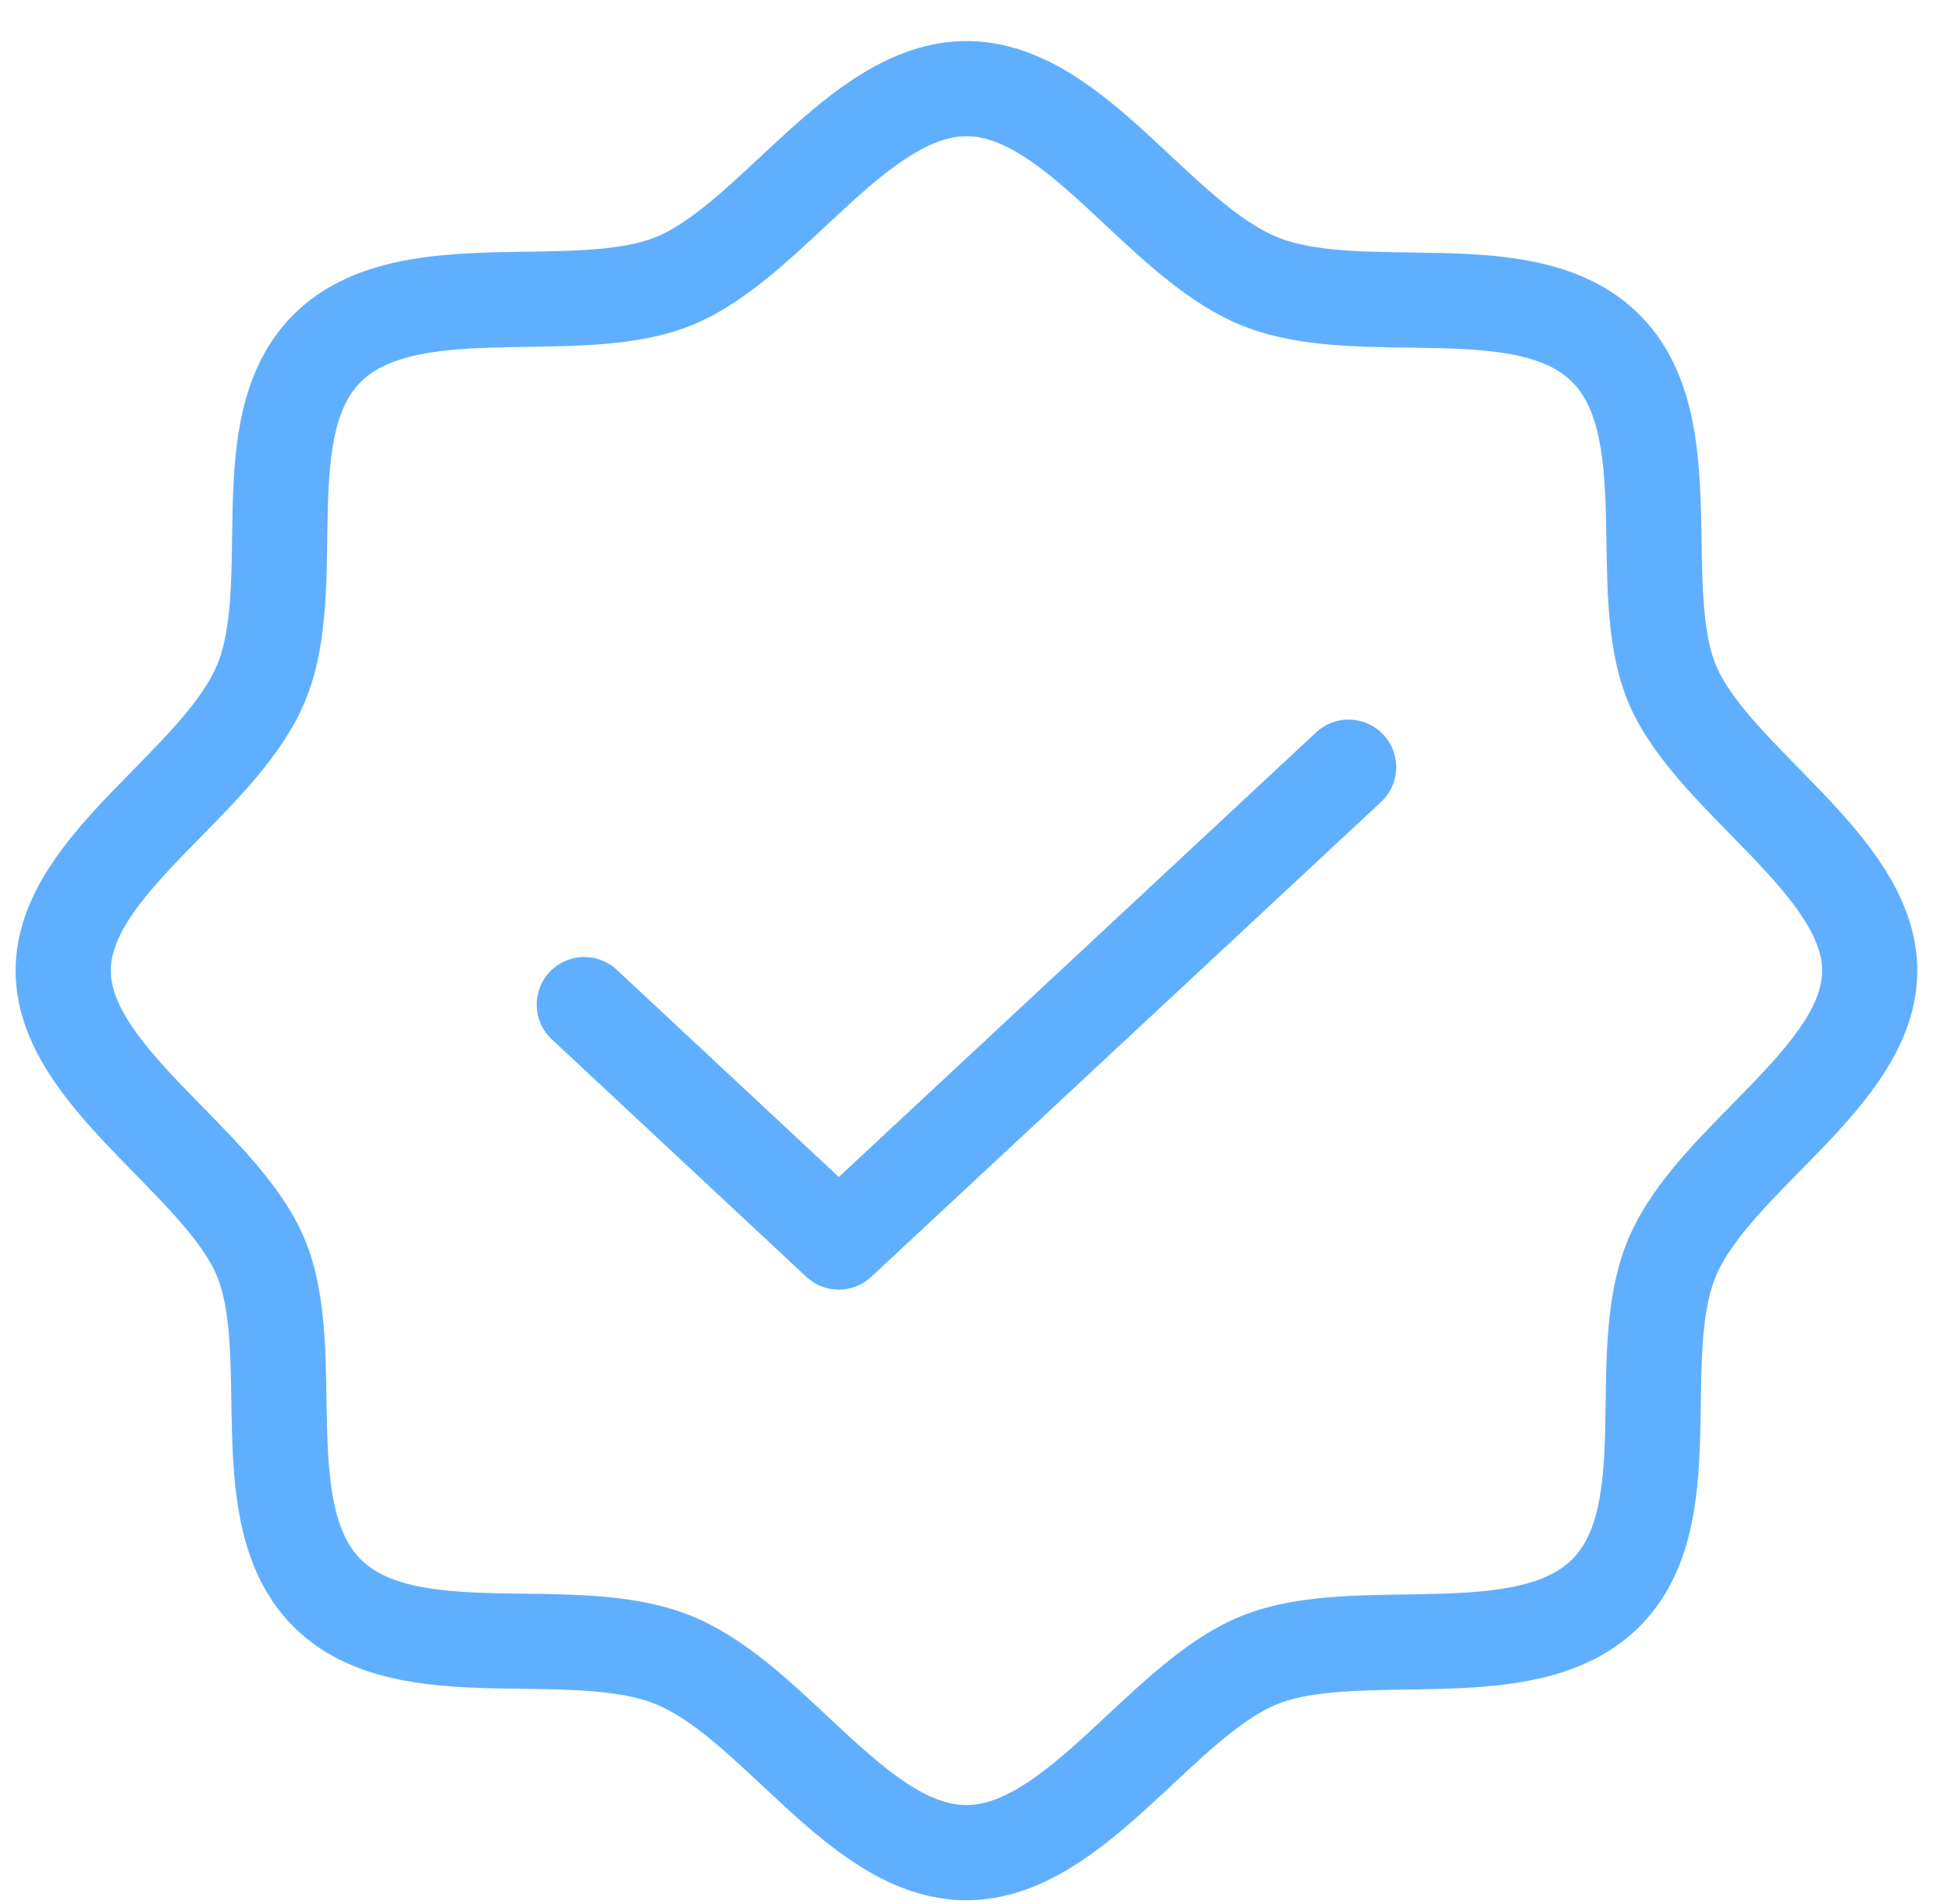
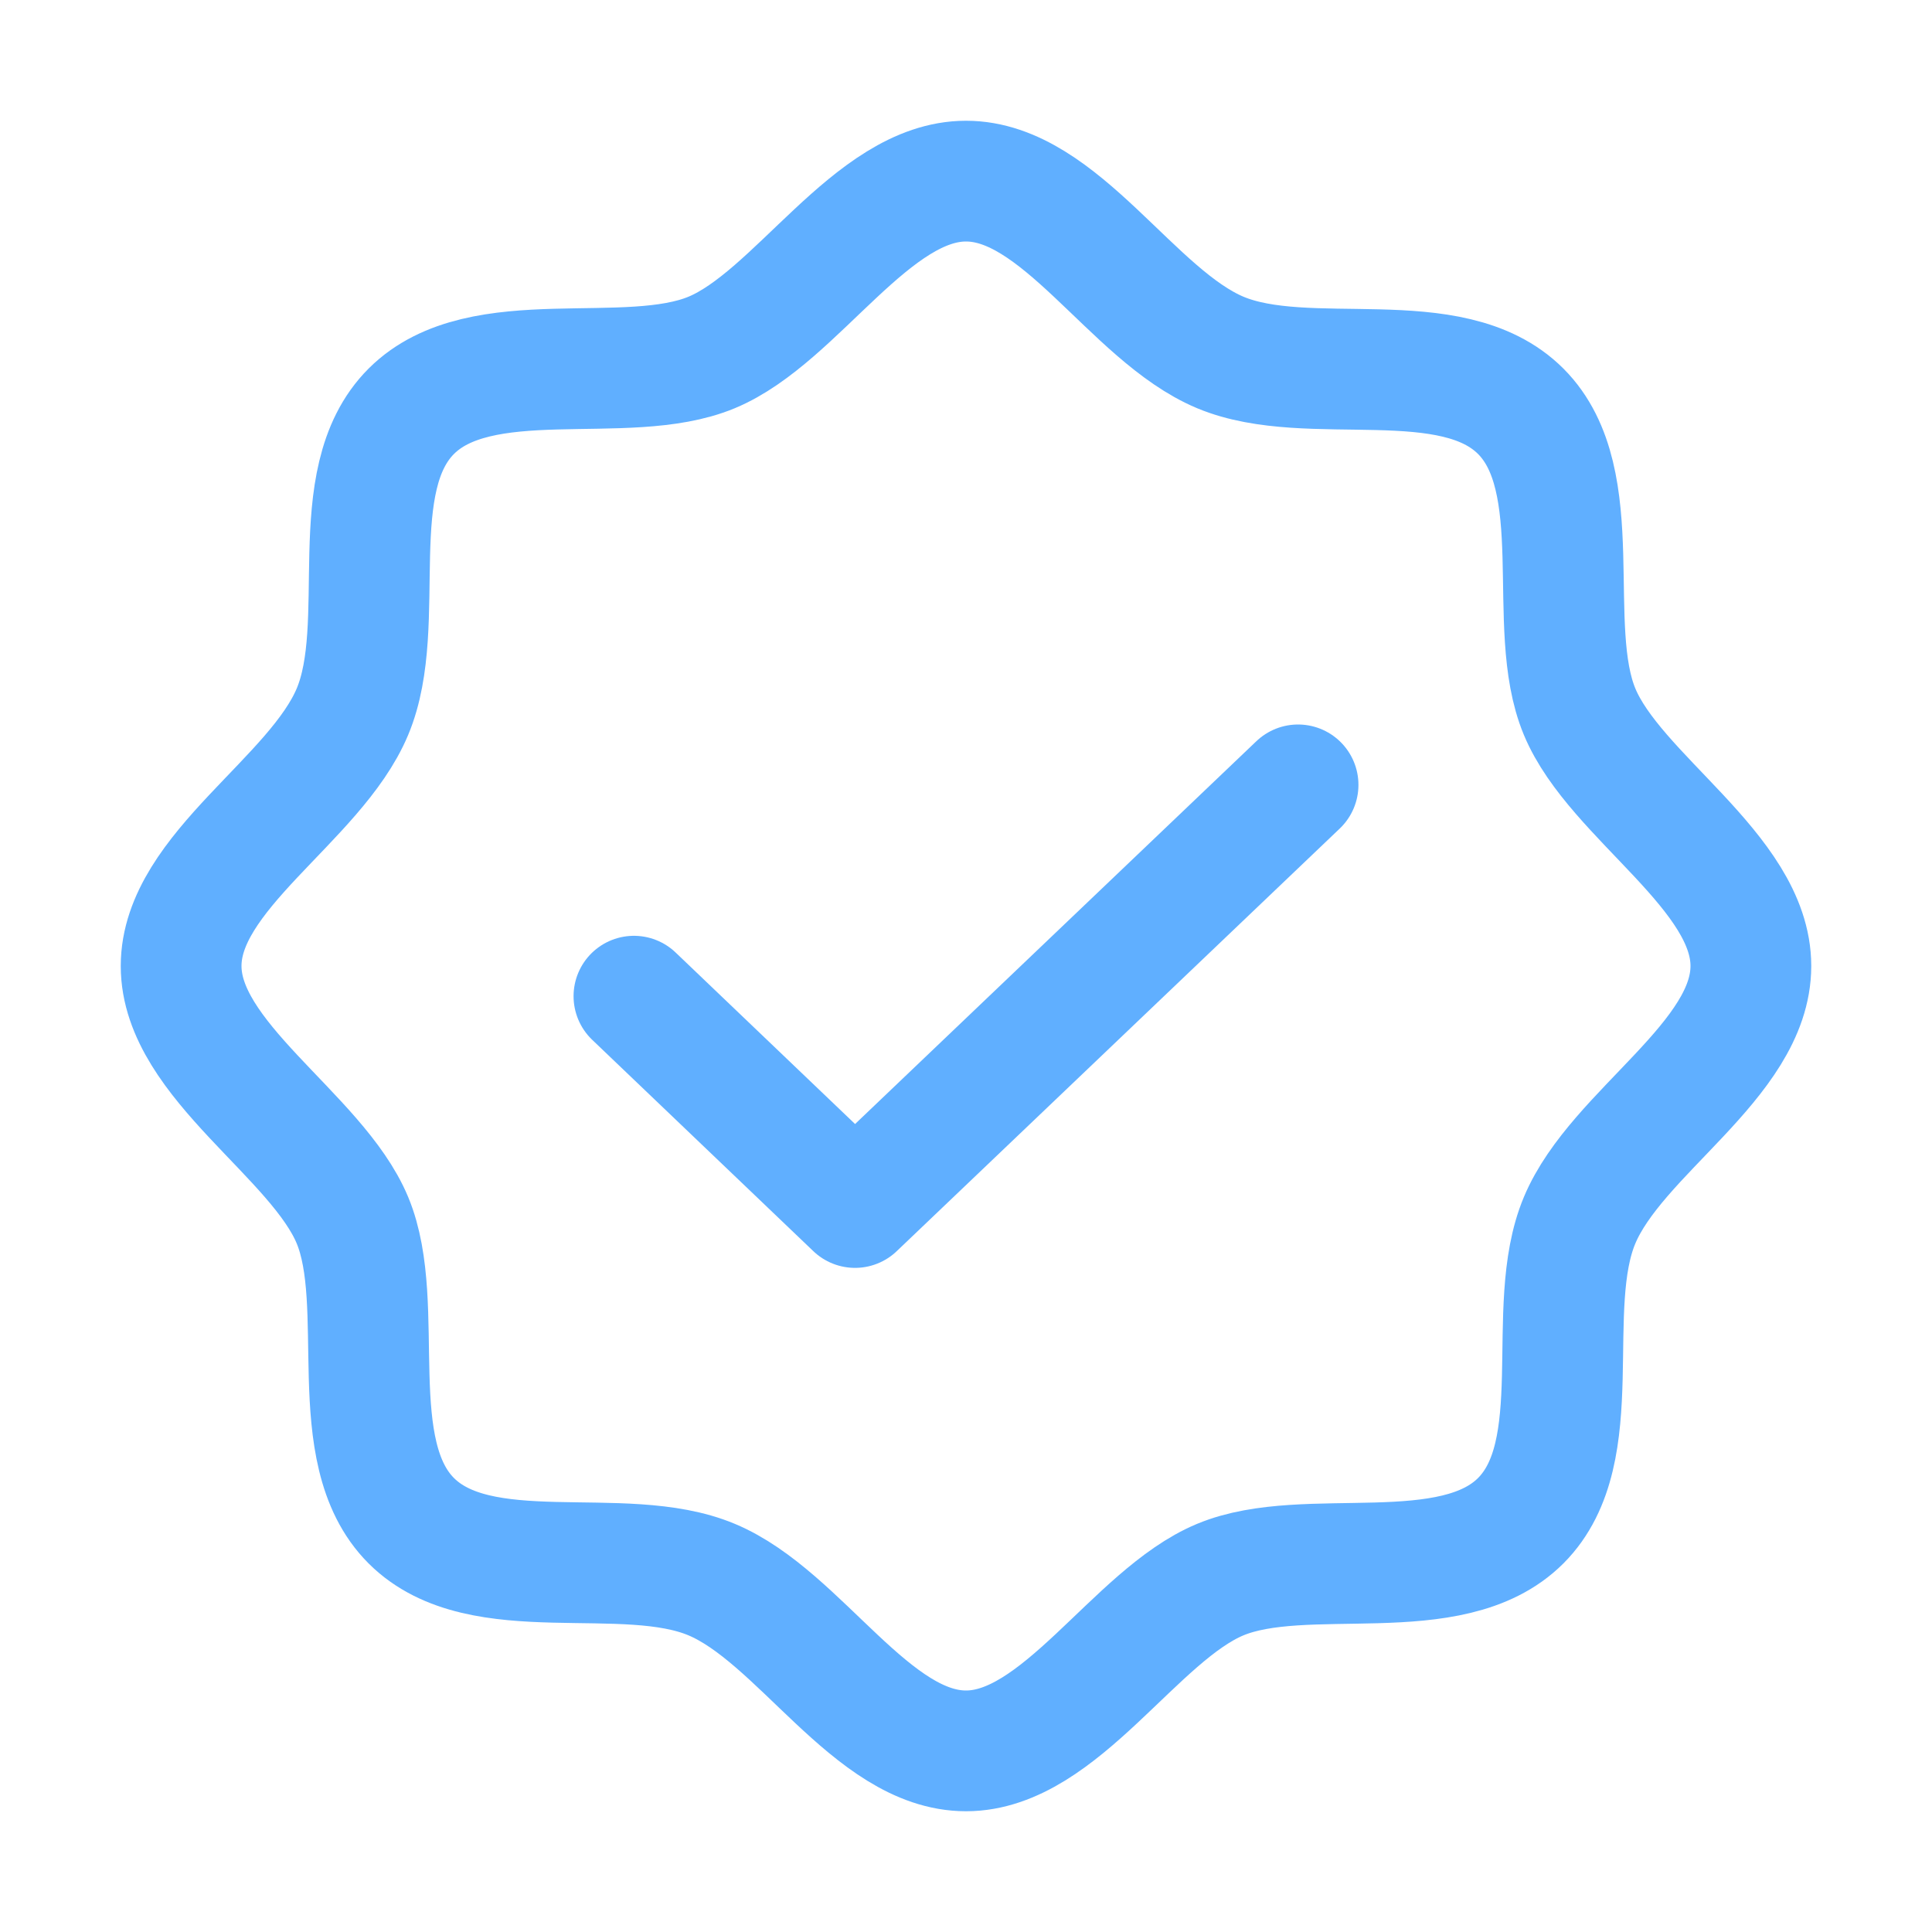
- <svg xmlns="http://www.w3.org/2000/svg" width="41" height="40" viewBox="0 0 41 40" fill="none">
-   <path d="M6.895 33.5C5.216 31.861 6.329 28.421 5.471 26.407C4.613 24.392 1.328 22.628 1.328 20.4C1.328 18.172 4.577 16.479 5.471 14.393C6.366 12.308 5.216 8.939 6.895 7.3C8.574 5.66 12.097 6.747 14.159 5.909C16.222 5.072 18.029 1.863 20.31 1.863C22.591 1.863 24.325 5.036 26.461 5.909C28.596 6.783 32.046 5.66 33.725 7.3C35.404 8.939 34.291 12.379 35.149 14.393C36.007 16.407 39.292 18.172 39.292 20.4C39.292 22.628 36.043 24.321 35.149 26.407C34.254 28.492 35.404 31.861 33.725 33.5C32.046 35.14 28.523 34.053 26.461 34.891C24.398 35.728 22.591 38.937 20.31 38.937C18.029 38.937 16.295 35.764 14.159 34.891C12.024 34.017 8.574 35.14 6.895 33.5Z" stroke="#60AFFF" stroke-width="2" stroke-linecap="round" stroke-linejoin="round" />
-   <path d="M28.341 16.123L17.627 26.104L12.279 21.113" stroke="#60AFFF" stroke-width="2" stroke-linecap="round" stroke-linejoin="round" />
+ <svg xmlns="http://www.w3.org/2000/svg" preserveAspectRatio="none" viewBox="0 0 32 32" fill="none">
+   <path d="M6.812 25.188C5.662 24.038 6.425 21.625 5.838 20.212C5.25 18.8 3 17.562 3 16C3 14.438 5.225 13.25 5.838 11.787C6.45 10.325 5.662 7.963 6.812 6.812C7.963 5.662 10.375 6.425 11.787 5.838C13.2 5.25 14.438 3 16 3C17.562 3 18.75 5.225 20.212 5.838C21.675 6.45 24.038 5.662 25.188 6.812C26.337 7.963 25.575 10.375 26.163 11.787C26.75 13.2 29 14.438 29 16C29 17.562 26.775 18.75 26.163 20.212C25.55 21.675 26.337 24.038 25.188 25.188C24.038 26.337 21.625 25.575 20.212 26.163C18.8 26.75 17.562 29 16 29C14.438 29 13.25 26.775 11.787 26.163C10.325 25.55 7.963 26.337 6.812 25.188Z" stroke="#60AFFF" stroke-width="2" stroke-linecap="round" stroke-linejoin="round" />
+   <path d="M21.5 13L14.162 20L10.5 16.5" stroke="#60AFFF" stroke-width="2" stroke-linecap="round" stroke-linejoin="round" />
</svg>
